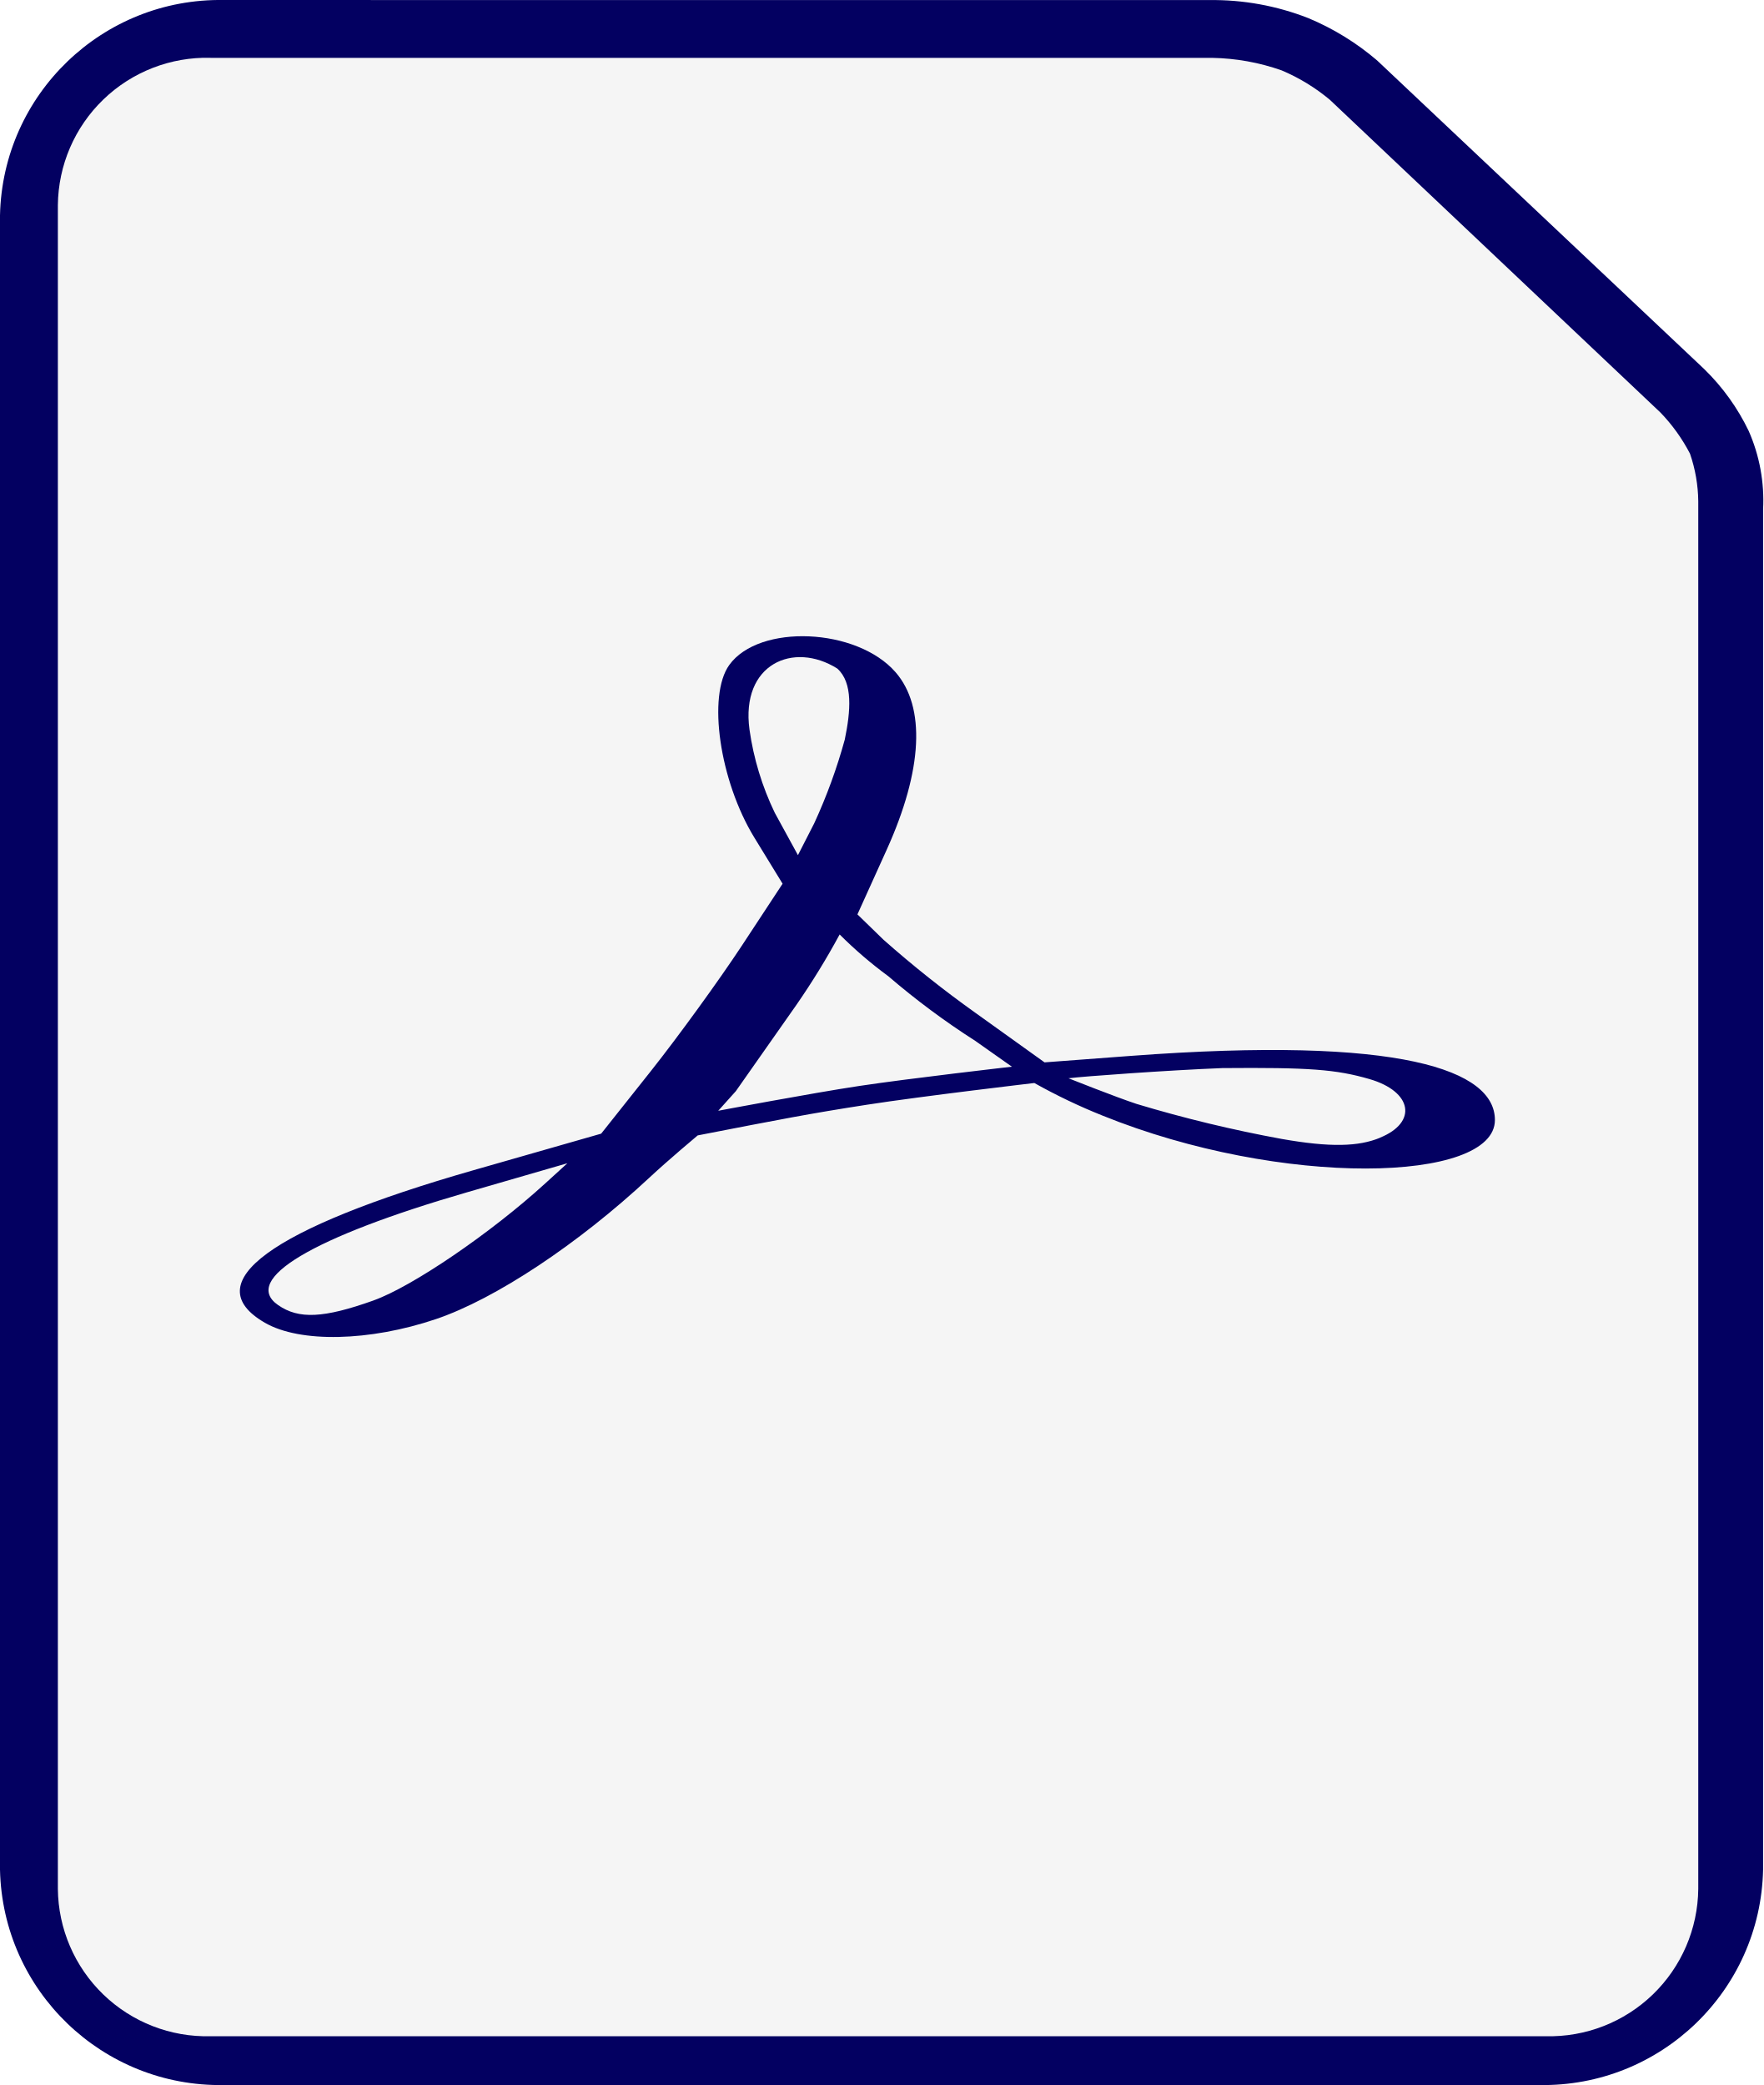
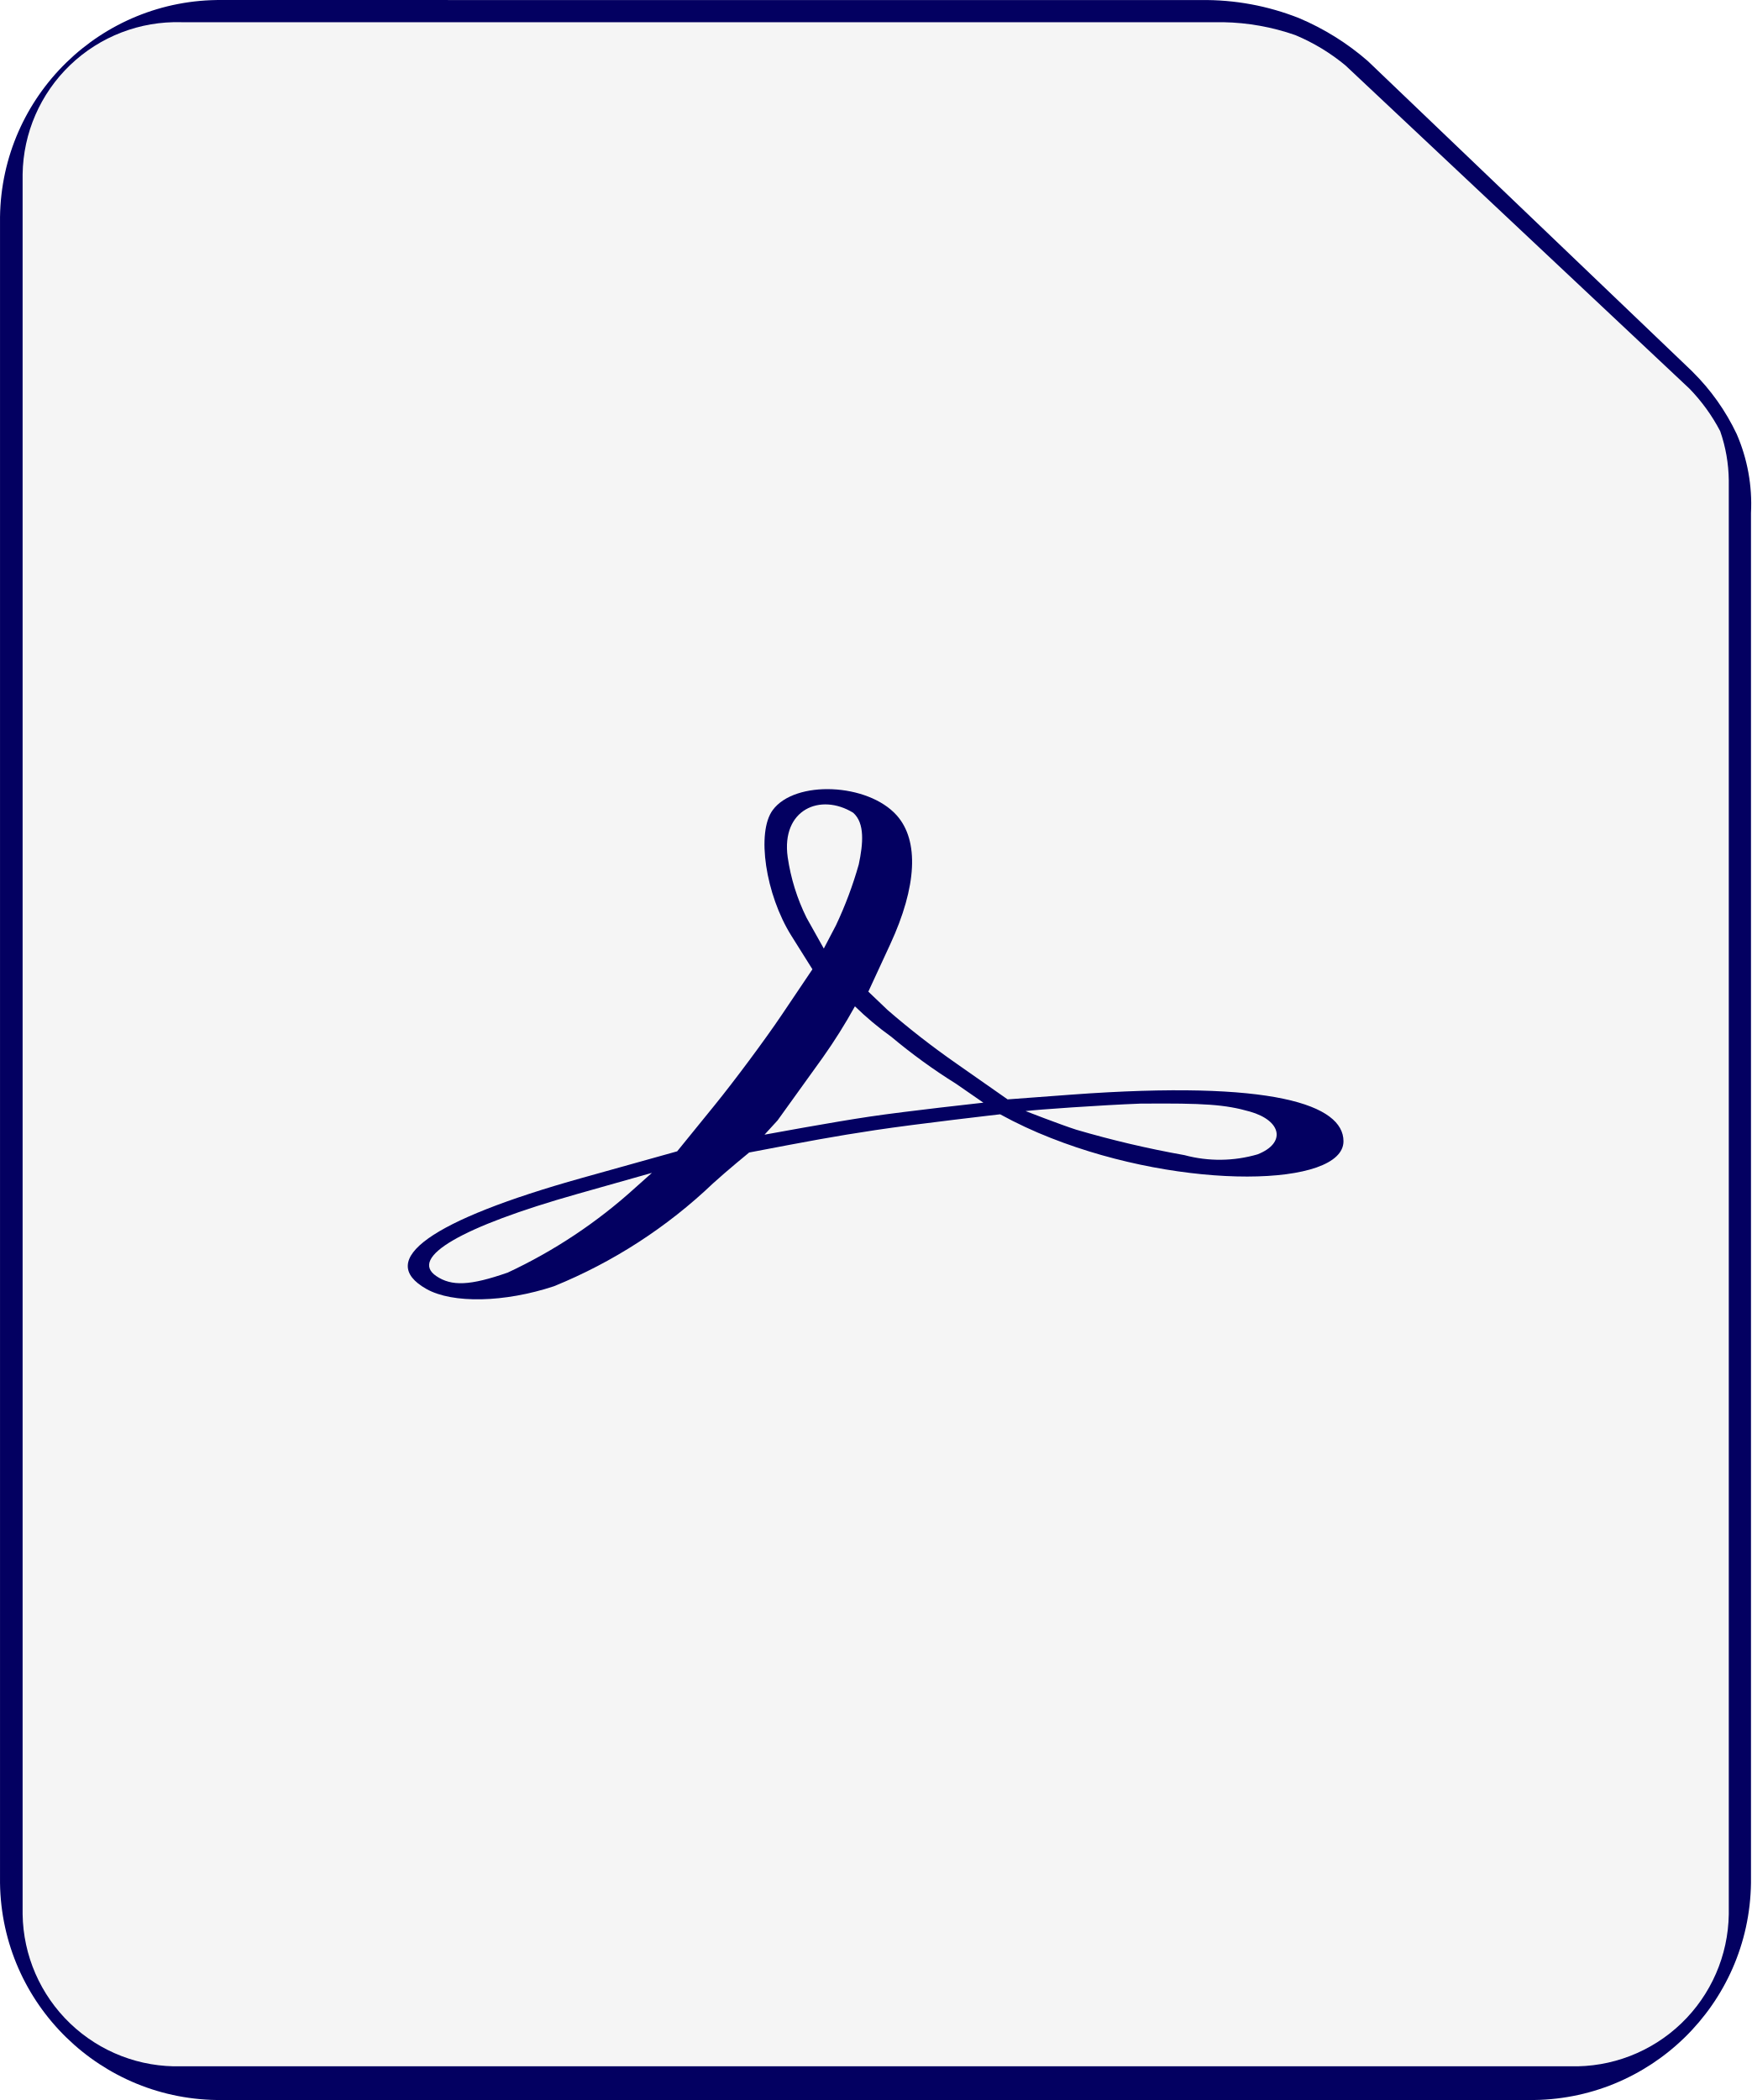
- <svg xmlns="http://www.w3.org/2000/svg" width="95.77" height="113.244" viewBox="0 0 95.77 113.244">
-   <g id="PDF_file_icon" transform="translate(53.548 -183.974)">
-     <path id="Path_83915" data-name="Path 83915" d="M-41.387,183.975a11.954,11.954,0,0,0-12.161,11.7v89.845a11.954,11.954,0,0,0,12.161,11.7H30.046a11.953,11.953,0,0,0,12.161-11.7V211.641a9.348,9.348,0,0,0-.785-4.268,11.858,11.858,0,0,0-2.407-3.347L39,204.011,21.281,187.292l-.029-.028a14.07,14.07,0,0,0-3.756-2.311,14.22,14.22,0,0,0-5.363-.975l.041,0Z" transform="translate(0 0)" fill="#030061" />
-     <path id="Path_83916" data-name="Path 83916" d="M-42.117,187.117H12.292a11.974,11.974,0,0,1,3.764.678,10.358,10.358,0,0,1,2.623,1.6l.007.007L36.632,206.38a9.566,9.566,0,0,1,1.605,2.234,8.2,8.2,0,0,1,.449,2.587q0,.041,0,.083v75.285a8.084,8.084,0,0,1-8.288,8H-42.117a8.084,8.084,0,0,1-8.288-8V195.114a8.084,8.084,0,0,1,8.288-8Z" transform="translate(0 0)" fill="#f5f5f5" />
-     <path id="Path_83917" data-name="Path 83917" d="M-34.166,239.11c-3.753-2.162.307-5.133,11.326-8.288l6.933-1.985,2.7-3.4c1.486-1.873,3.7-4.928,4.927-6.79l2.226-3.385-1.534-2.505c-1.886-3.081-2.559-7.71-1.362-9.375,1.621-2.255,6.931-2.023,9.033.394,1.642,1.888,1.474,5.306-.472,9.617l-1.6,3.535L-.578,218.3a60.281,60.281,0,0,0,5.017,3.989l3.734,2.676,4.646-.349c14.759-1.11,19.814.776,19.814,3.48,0,3.413-11.589,3.694-21.321-.244a31.315,31.315,0,0,1-3.693-1.766s-6.1.715-9.1,1.181c-3.1.481-4.644.783-9.183,1.665,0,0-1.592,1.332-2.63,2.3-3.861,3.6-8.368,6.59-11.588,7.677-3.6,1.217-7.383,1.3-9.286.2Zm5.889-1.212c2.109-.751,6.379-3.661,9.335-6.361l1.2-1.093-5.449,1.578c-8.415,2.438-12.265,4.735-10.263,6.125,1.125.781,2.47.716,5.181-.249Zm54.662-8.84c2.063-.833,1.764-2.511-.569-3.187-1.815-.526-3.279-.635-7.994-.595-2.9.114-7.558.45-8.348.553,0,0,2.56,1.019,3.7,1.394a72.634,72.634,0,0,0,7.874,1.9c2.648.467,4.18.418,5.34-.061ZM4.407,223.795a41.715,41.715,0,0,1-4.718-3.508,22.9,22.9,0,0,1-2.644-2.269A40.792,40.792,0,0,1-5.3,221.838l-3.294,4.692-.955,1.064s5.078-.959,7.661-1.348C.85,225.834,6.4,225.2,6.4,225.2Zm-7.083-16.365c.318-1.54.454-3.078-.405-3.853-2.382-1.5-5.257-.249-4.77,3.318a15.341,15.341,0,0,0,1.373,4.515l1.258,2.3.885-1.731a29.671,29.671,0,0,0,1.659-4.547Z" transform="translate(-4.991 16.71)" fill="#030061" />
+ <svg xmlns="http://www.w3.org/2000/svg" width="93.95" height="112.642" viewBox="0 0 93.95 112.642">
+   <g id="PDF_file_icon" transform="translate(52.689 -183.974)">
+     <path id="Path_83915" data-name="Path 83915" d="M-41.618,183.975a11.8,11.8,0,0,0-11.929,11.637v89.368a11.8,11.8,0,0,0,11.929,11.637H28.457a11.8,11.8,0,0,0,11.929-11.637V211.494a9.415,9.415,0,0,0-.77-4.246,11.781,11.781,0,0,0-2.361-3.329l-.011-.014-17.386-16.63-.029-.028a13.783,13.783,0,0,0-3.685-2.3,13.775,13.775,0,0,0-5.261-.97l.04,0Z" transform="translate(0.859 0)" fill="#030061" />
+     <path id="Path_83916" data-name="Path 83916" d="M-41.89,187.117h55.9a12.38,12.38,0,0,1,3.867.692,10.652,10.652,0,0,1,2.695,1.631l.008.008L39.02,206.773a9.767,9.767,0,0,1,1.649,2.279,8.318,8.318,0,0,1,.461,2.64q0,.042,0,.085V288.6a8.28,8.28,0,0,1-8.515,8.16h-74.5a8.28,8.28,0,0,1-8.515-8.16V195.277a8.28,8.28,0,0,1,8.515-8.16Z" transform="translate(-1.076 -1.952)" fill="#f5f5f5" />
+     <path id="Path_83917" data-name="Path 83917" d="M-34.525,228.627c-2.764-1.554.226-3.69,8.341-5.959l5.106-1.427,1.989-2.448c1.094-1.346,2.727-3.543,3.628-4.882l1.639-2.434-1.13-1.8c-1.389-2.215-1.884-5.543-1-6.74,1.194-1.621,5.1-1.455,6.652.283,1.209,1.357,1.085,3.815-.348,6.914l-1.175,2.541,1.035.988A44.23,44.23,0,0,0-6.1,216.531l2.749,1.924L.075,218.2c10.869-.8,14.592.558,14.592,2.5,0,2.454-8.534,2.656-15.7-.175a23.3,23.3,0,0,1-2.72-1.27s-4.49.514-6.7.849c-2.282.346-3.42.563-6.763,1.2,0,0-1.173.958-1.937,1.654a27.224,27.224,0,0,1-8.533,5.519C-30.342,229.356-33.124,229.415-34.525,228.627Zm4.337-.872a27.431,27.431,0,0,0,6.874-4.573l.881-.786-4.012,1.135c-6.2,1.753-9.032,3.4-7.558,4.4.828.561,1.819.515,3.815-.179ZM10.066,221.4c1.519-.6,1.3-1.8-.419-2.291-1.337-.379-2.414-.456-5.887-.427-2.134.082-5.566.324-6.148.4,0,0,1.885.733,2.722,1a54.574,54.574,0,0,0,5.8,1.363,7.273,7.273,0,0,0,3.933-.044ZM-6.12,217.616a30.682,30.682,0,0,1-3.475-2.522,16.746,16.746,0,0,1-1.947-1.631,29.2,29.2,0,0,1-1.725,2.747l-2.426,3.373-.7.765s3.739-.69,5.642-.969c2.015-.3,6.1-.748,6.1-.748Zm-5.216-11.766c.235-1.107.334-2.213-.3-2.77-1.754-1.079-3.871-.179-3.513,2.385a10.836,10.836,0,0,0,1.011,3.246l.926,1.653.652-1.245A21.009,21.009,0,0,0-11.336,205.851Z" transform="translate(4.717 24.489)" fill="#030061" />
  </g>
</svg>
